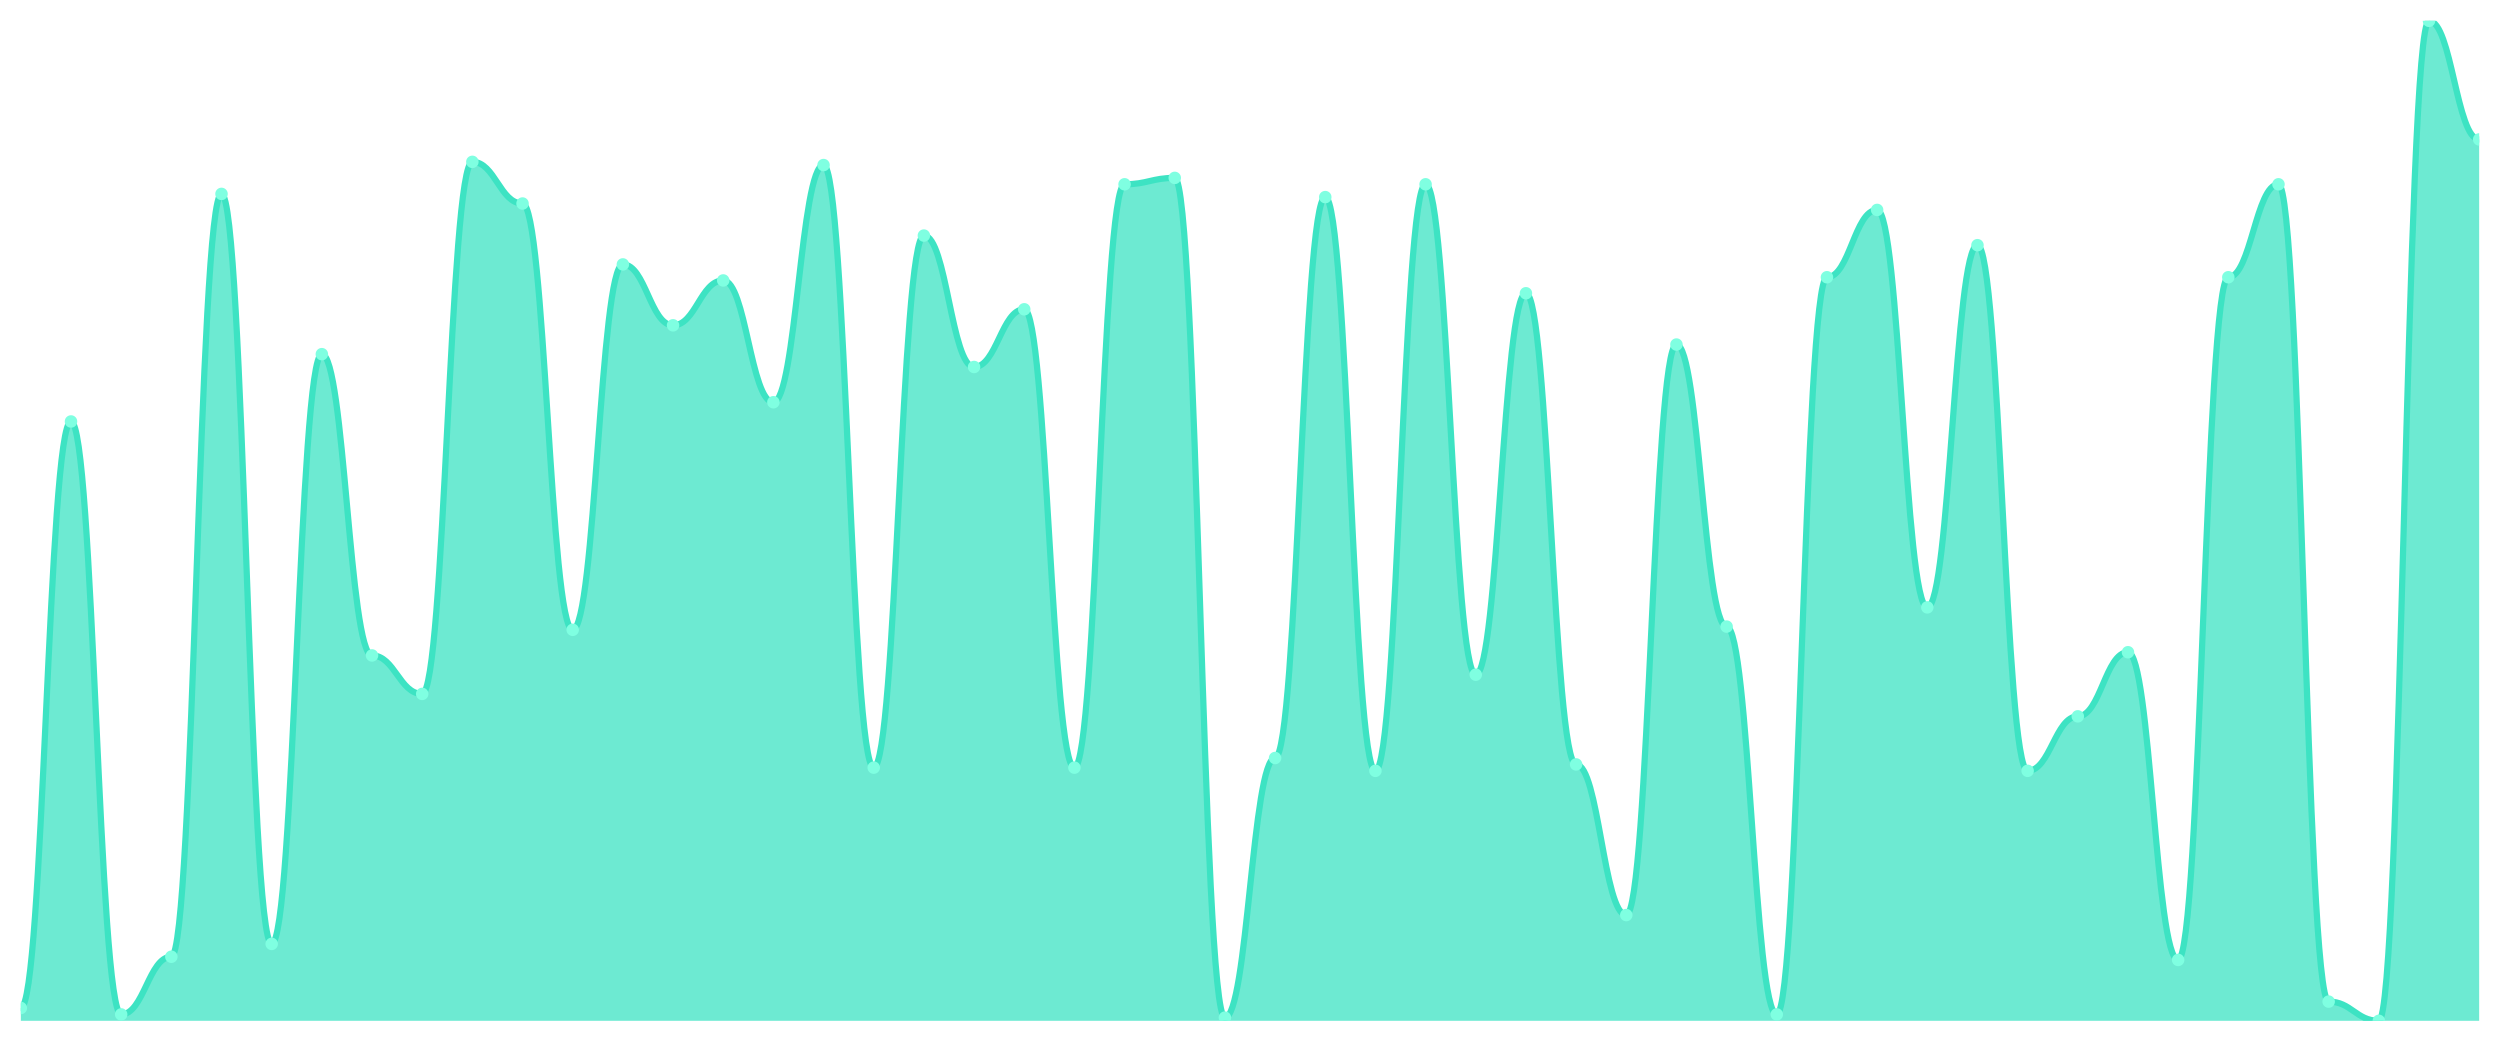
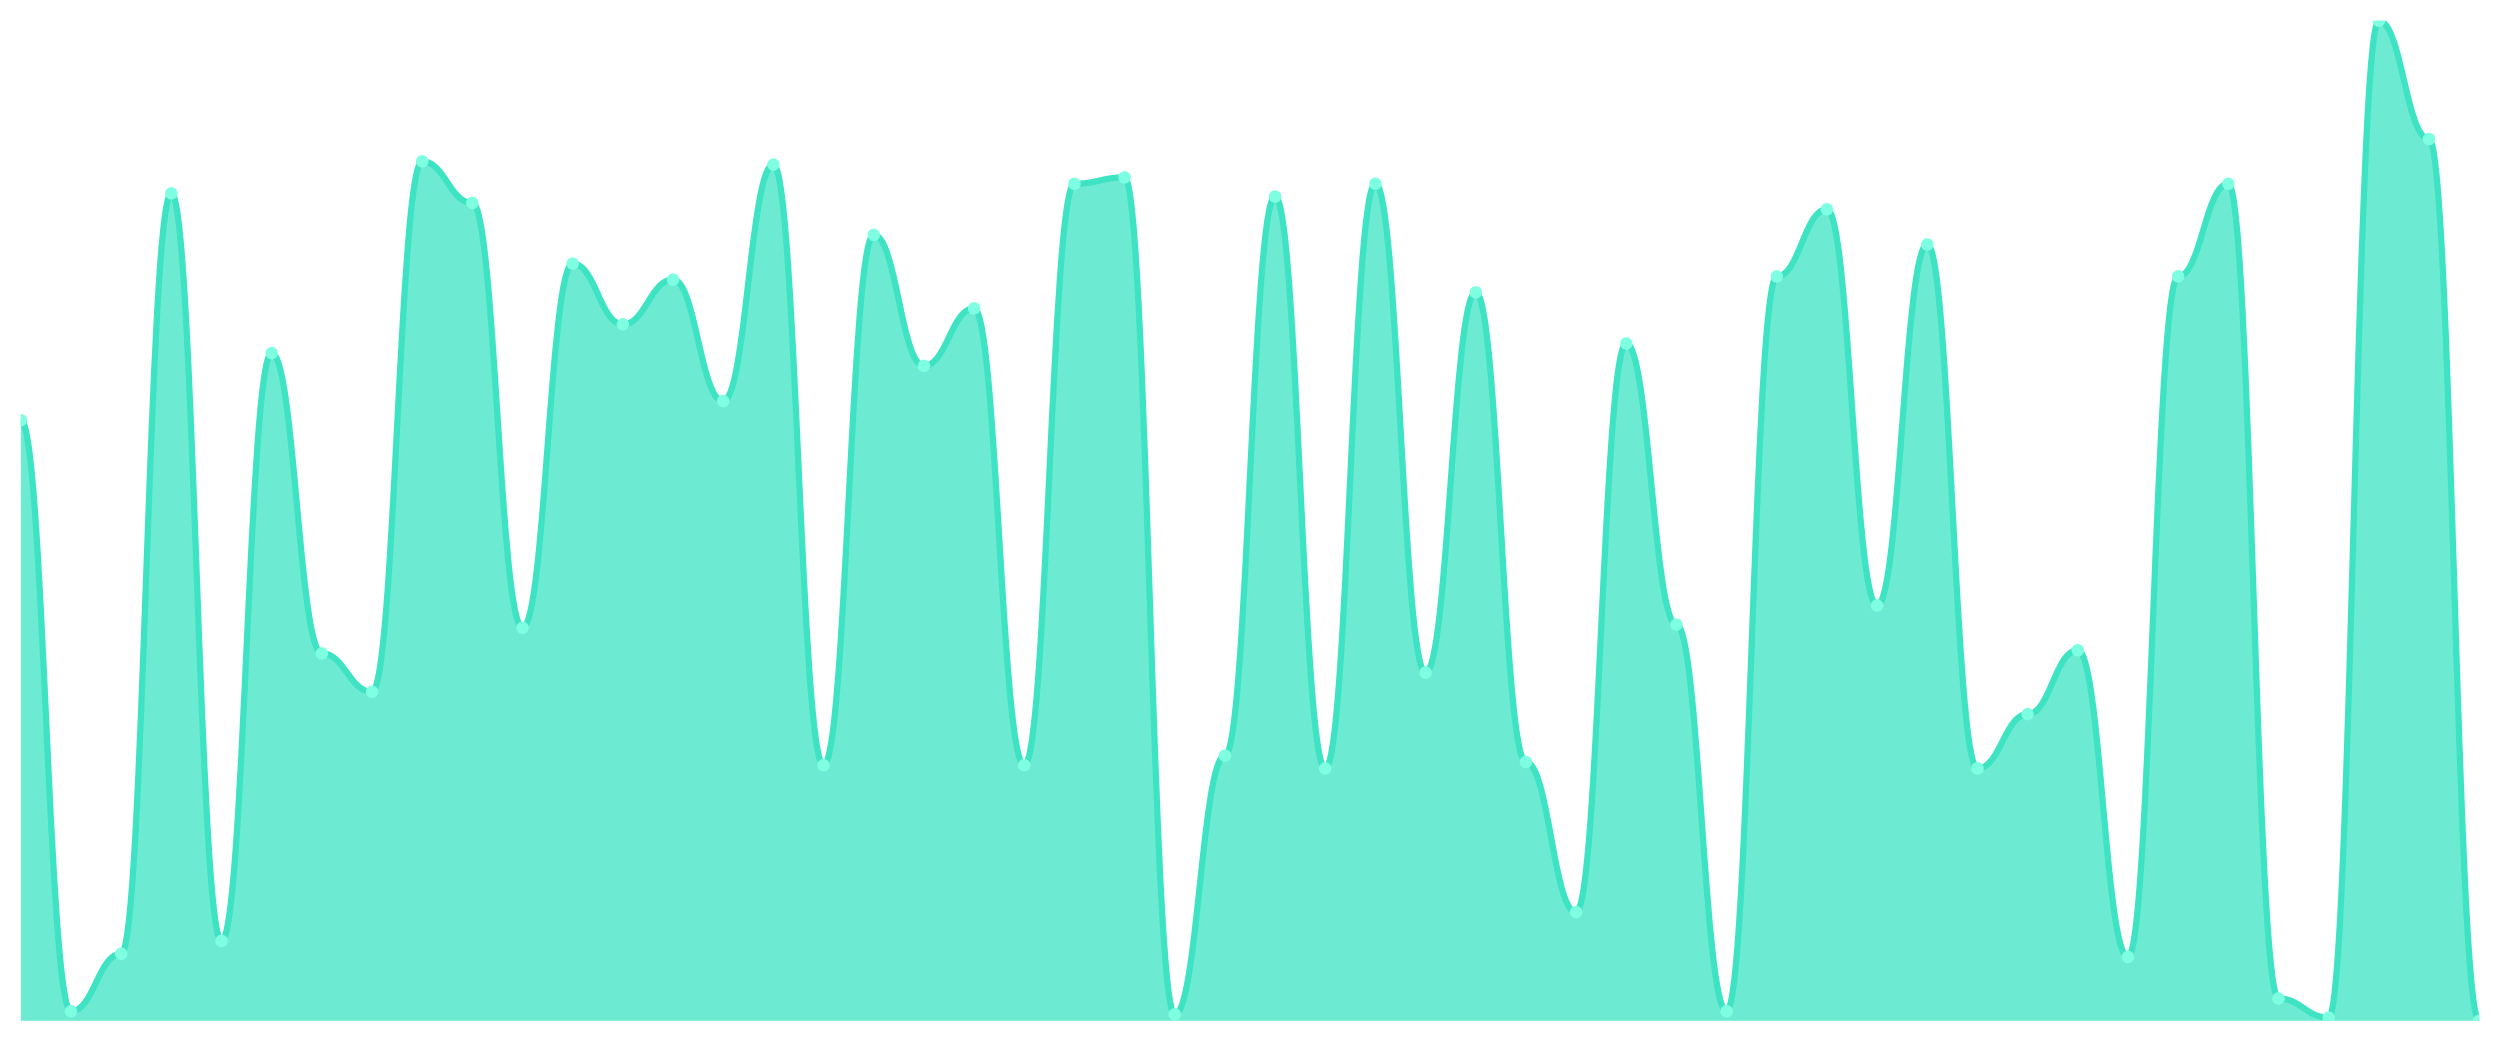
<svg xmlns="http://www.w3.org/2000/svg" viewBox="0 0 1200 500" width="1200" height="500">
  <defs>
    <clipPath id="c">
      <rect x="10" y="10" width="1180" height="480" />
    </clipPath>
  </defs>
  <rect width="1200" height="500" fill="none" />
  <g clip-path="url(#c)">
-     <path d="M 10,490 L 10,483.846 C 20.837,483.846 23.245,202.308 34.082,202.308 C 44.918,202.308 47.327,486.923 58.163,486.923 C 69,486.923 71.408,459.231 82.245,459.231 C 93.082,459.231 95.49,93.077 106.327,93.077 C 117.163,93.077 119.571,453.077 130.408,453.077 C 141.245,453.077 143.653,170 154.49,170 C 165.327,170 167.735,314.615 178.571,314.615 C 189.408,314.615 191.816,333.077 202.653,333.077 C 213.49,333.077 215.898,77.692 226.735,77.692 C 237.571,77.692 239.98,97.692 250.816,97.692 C 261.653,97.692 264.061,302.308 274.898,302.308 C 285.735,302.308 288.143,126.923 298.98,126.923 C 309.816,126.923 312.224,156.154 323.061,156.154 C 333.898,156.154 336.306,134.615 347.143,134.615 C 357.98,134.615 360.388,193.077 371.224,193.077 C 382.061,193.077 384.469,79.231 395.306,79.231 C 406.143,79.231 408.551,368.462 419.388,368.462 C 430.224,368.462 432.633,113.077 443.469,113.077 C 454.306,113.077 456.714,176.154 467.551,176.154 C 478.388,176.154 480.796,148.462 491.633,148.462 C 502.469,148.462 504.878,368.462 515.714,368.462 C 526.551,368.462 528.959,88.462 539.796,88.462 C 550.633,88.462 553.041,85.385 563.878,85.385 C 574.714,85.385 577.122,488.462 587.959,488.462 C 598.796,488.462 601.204,363.846 612.041,363.846 C 622.878,363.846 625.286,94.615 636.122,94.615 C 646.959,94.615 649.367,370 660.204,370 C 671.041,370 673.449,88.462 684.286,88.462 C 695.122,88.462 697.531,323.846 708.367,323.846 C 719.204,323.846 721.612,140.769 732.449,140.769 C 743.286,140.769 745.694,366.923 756.531,366.923 C 767.367,366.923 769.776,439.231 780.612,439.231 C 791.449,439.231 793.857,165.385 804.694,165.385 C 815.531,165.385 817.939,300.769 828.776,300.769 C 839.612,300.769 842.02,486.923 852.857,486.923 C 863.694,486.923 866.102,133.077 876.939,133.077 C 887.776,133.077 890.184,100.769 901.02,100.769 C 911.857,100.769 914.265,291.538 925.102,291.538 C 935.939,291.538 938.347,117.692 949.184,117.692 C 960.02,117.692 962.429,370 973.265,370 C 984.102,370 986.51,343.846 997.347,343.846 C 1008.184,343.846 1010.592,313.077 1021.429,313.077 C 1032.265,313.077 1034.673,460.769 1045.51,460.769 C 1056.347,460.769 1058.755,133.077 1069.592,133.077 C 1080.429,133.077 1082.837,88.462 1093.673,88.462 C 1104.51,88.462 1106.918,480.769 1117.755,480.769 C 1128.592,480.769 1131,490 1141.837,490 C 1152.673,490 1155.082,10 1165.918,10 C 1176.755,10 1179.163,66.923 1190,66.923 L 1190,490 Z" fill="rgba(61,227,195,0.75)" />
-     <path d="M 10,483.846 C 20.837,483.846 23.245,202.308 34.082,202.308 C 44.918,202.308 47.327,486.923 58.163,486.923 C 69,486.923 71.408,459.231 82.245,459.231 C 93.082,459.231 95.49,93.077 106.327,93.077 C 117.163,93.077 119.571,453.077 130.408,453.077 C 141.245,453.077 143.653,170 154.49,170 C 165.327,170 167.735,314.615 178.571,314.615 C 189.408,314.615 191.816,333.077 202.653,333.077 C 213.49,333.077 215.898,77.692 226.735,77.692 C 237.571,77.692 239.98,97.692 250.816,97.692 C 261.653,97.692 264.061,302.308 274.898,302.308 C 285.735,302.308 288.143,126.923 298.98,126.923 C 309.816,126.923 312.224,156.154 323.061,156.154 C 333.898,156.154 336.306,134.615 347.143,134.615 C 357.98,134.615 360.388,193.077 371.224,193.077 C 382.061,193.077 384.469,79.231 395.306,79.231 C 406.143,79.231 408.551,368.462 419.388,368.462 C 430.224,368.462 432.633,113.077 443.469,113.077 C 454.306,113.077 456.714,176.154 467.551,176.154 C 478.388,176.154 480.796,148.462 491.633,148.462 C 502.469,148.462 504.878,368.462 515.714,368.462 C 526.551,368.462 528.959,88.462 539.796,88.462 C 550.633,88.462 553.041,85.385 563.878,85.385 C 574.714,85.385 577.122,488.462 587.959,488.462 C 598.796,488.462 601.204,363.846 612.041,363.846 C 622.878,363.846 625.286,94.615 636.122,94.615 C 646.959,94.615 649.367,370 660.204,370 C 671.041,370 673.449,88.462 684.286,88.462 C 695.122,88.462 697.531,323.846 708.367,323.846 C 719.204,323.846 721.612,140.769 732.449,140.769 C 743.286,140.769 745.694,366.923 756.531,366.923 C 767.367,366.923 769.776,439.231 780.612,439.231 C 791.449,439.231 793.857,165.385 804.694,165.385 C 815.531,165.385 817.939,300.769 828.776,300.769 C 839.612,300.769 842.02,486.923 852.857,486.923 C 863.694,486.923 866.102,133.077 876.939,133.077 C 887.776,133.077 890.184,100.769 901.02,100.769 C 911.857,100.769 914.265,291.538 925.102,291.538 C 935.939,291.538 938.347,117.692 949.184,117.692 C 960.02,117.692 962.429,370 973.265,370 C 984.102,370 986.51,343.846 997.347,343.846 C 1008.184,343.846 1010.592,313.077 1021.429,313.077 C 1032.265,313.077 1034.673,460.769 1045.51,460.769 C 1056.347,460.769 1058.755,133.077 1069.592,133.077 C 1080.429,133.077 1082.837,88.462 1093.673,88.462 C 1104.51,88.462 1106.918,480.769 1117.755,480.769 C 1128.592,480.769 1131,490 1141.837,490 C 1152.673,490 1155.082,10 1165.918,10 C 1176.755,10 1179.163,66.923 1190,66.923" fill="none" stroke="#3de3c3" stroke-width="3" stroke-linecap="round" stroke-linejoin="round" />
-     <circle cx="10" cy="483.846" r="3" fill="#7fffe1" />
-     <circle cx="34.082" cy="202.308" r="3" fill="#7fffe1" />
-     <circle cx="58.163" cy="486.923" r="3" fill="#7fffe1" />
-     <circle cx="82.245" cy="459.231" r="3" fill="#7fffe1" />
-     <circle cx="106.327" cy="93.077" r="3" fill="#7fffe1" />
-     <circle cx="130.408" cy="453.077" r="3" fill="#7fffe1" />
-     <circle cx="154.49" cy="170" r="3" fill="#7fffe1" />
-     <circle cx="178.571" cy="314.615" r="3" fill="#7fffe1" />
-     <circle cx="202.653" cy="333.077" r="3" fill="#7fffe1" />
-     <circle cx="226.735" cy="77.692" r="3" fill="#7fffe1" />
-     <circle cx="250.816" cy="97.692" r="3" fill="#7fffe1" />
-     <circle cx="274.898" cy="302.308" r="3" fill="#7fffe1" />
-     <circle cx="298.98" cy="126.923" r="3" fill="#7fffe1" />
-     <circle cx="323.061" cy="156.154" r="3" fill="#7fffe1" />
-     <circle cx="347.143" cy="134.615" r="3" fill="#7fffe1" />
-     <circle cx="371.224" cy="193.077" r="3" fill="#7fffe1" />
-     <circle cx="395.306" cy="79.231" r="3" fill="#7fffe1" />
-     <circle cx="419.388" cy="368.462" r="3" fill="#7fffe1" />
-     <circle cx="443.469" cy="113.077" r="3" fill="#7fffe1" />
-     <circle cx="467.551" cy="176.154" r="3" fill="#7fffe1" />
-     <circle cx="491.633" cy="148.462" r="3" fill="#7fffe1" />
-     <circle cx="515.714" cy="368.462" r="3" fill="#7fffe1" />
-     <circle cx="539.796" cy="88.462" r="3" fill="#7fffe1" />
-     <circle cx="563.878" cy="85.385" r="3" fill="#7fffe1" />
-     <circle cx="587.959" cy="488.462" r="3" fill="#7fffe1" />
-     <circle cx="612.041" cy="363.846" r="3" fill="#7fffe1" />
-     <circle cx="636.122" cy="94.615" r="3" fill="#7fffe1" />
-     <circle cx="660.204" cy="370" r="3" fill="#7fffe1" />
-     <circle cx="684.286" cy="88.462" r="3" fill="#7fffe1" />
-     <circle cx="708.367" cy="323.846" r="3" fill="#7fffe1" />
-     <circle cx="732.449" cy="140.769" r="3" fill="#7fffe1" />
-     <circle cx="756.531" cy="366.923" r="3" fill="#7fffe1" />
-     <circle cx="780.612" cy="439.231" r="3" fill="#7fffe1" />
-     <circle cx="804.694" cy="165.385" r="3" fill="#7fffe1" />
-     <circle cx="828.776" cy="300.769" r="3" fill="#7fffe1" />
-     <circle cx="852.857" cy="486.923" r="3" fill="#7fffe1" />
-     <circle cx="876.939" cy="133.077" r="3" fill="#7fffe1" />
-     <circle cx="901.02" cy="100.769" r="3" fill="#7fffe1" />
-     <circle cx="925.102" cy="291.538" r="3" fill="#7fffe1" />
-     <circle cx="949.184" cy="117.692" r="3" fill="#7fffe1" />
-     <circle cx="973.265" cy="370" r="3" fill="#7fffe1" />
-     <circle cx="997.347" cy="343.846" r="3" fill="#7fffe1" />
-     <circle cx="1021.429" cy="313.077" r="3" fill="#7fffe1" />
-     <circle cx="1045.51" cy="460.769" r="3" fill="#7fffe1" />
-     <circle cx="1069.592" cy="133.077" r="3" fill="#7fffe1" />
-     <circle cx="1093.673" cy="88.462" r="3" fill="#7fffe1" />
-     <circle cx="1117.755" cy="480.769" r="3" fill="#7fffe1" />
-     <circle cx="1141.837" cy="490" r="3" fill="#7fffe1" />
-     <circle cx="1165.918" cy="10" r="3" fill="#7fffe1" />
-     <circle cx="1190" cy="66.923" r="3" fill="#7fffe1" />
+     <path d="M 10,490 L 10,201.693 C 20.837,201.693 23.245,485.399 34.082,485.399 C 44.918,485.399 47.327,457.796 58.163,457.796 C 69,457.796 71.408,92.812 82.245,92.812 C 93.082,92.812 95.49,451.661 106.327,451.661 C 117.163,451.661 119.571,169.489 130.408,169.489 C 141.245,169.489 143.653,313.642 154.49,313.642 C 165.327,313.642 167.735,332.045 178.571,332.045 C 189.408,332.045 191.816,77.476 202.653,77.476 C 213.49,77.476 215.898,97.412 226.735,97.412 C 237.571,97.412 239.98,301.374 250.816,301.374 C 261.653,301.374 264.061,126.55 274.898,126.55 C 285.735,126.55 288.143,155.687 298.98,155.687 C 309.816,155.687 312.224,134.217 323.061,134.217 C 333.898,134.217 336.306,192.492 347.143,192.492 C 357.98,192.492 360.388,79.01 371.224,79.01 C 382.061,79.01 384.469,367.316 395.306,367.316 C 406.143,367.316 408.551,112.748 419.388,112.748 C 430.224,112.748 432.633,175.623 443.469,175.623 C 454.306,175.623 456.714,148.019 467.551,148.019 C 478.388,148.019 480.796,367.316 491.633,367.316 C 502.469,367.316 504.878,88.211 515.714,88.211 C 526.551,88.211 528.959,85.144 539.796,85.144 C 550.633,85.144 553.041,486.933 563.878,486.933 C 574.714,486.933 577.122,362.716 587.959,362.716 C 598.796,362.716 601.204,94.345 612.041,94.345 C 622.878,94.345 625.286,368.85 636.122,368.85 C 646.959,368.85 649.367,88.211 660.204,88.211 C 671.041,88.211 673.449,322.843 684.286,322.843 C 695.122,322.843 697.531,140.351 708.367,140.351 C 719.204,140.351 721.612,365.783 732.449,365.783 C 743.286,365.783 745.694,437.859 756.531,437.859 C 767.367,437.859 769.776,164.888 780.612,164.888 C 791.449,164.888 793.857,299.84 804.694,299.84 C 815.531,299.84 817.939,485.399 828.776,485.399 C 839.612,485.399 842.02,132.684 852.857,132.684 C 863.694,132.684 866.102,100.479 876.939,100.479 C 887.776,100.479 890.184,290.639 901.02,290.639 C 911.857,290.639 914.265,117.348 925.102,117.348 C 935.939,117.348 938.347,368.85 949.184,368.85 C 960.02,368.85 962.429,342.78 973.265,342.78 C 984.102,342.78 986.51,312.109 997.347,312.109 C 1008.184,312.109 1010.592,459.329 1021.429,459.329 C 1032.265,459.329 1034.673,132.684 1045.51,132.684 C 1056.347,132.684 1058.755,88.211 1069.592,88.211 C 1080.429,88.211 1082.837,479.265 1093.673,479.265 C 1104.51,479.265 1106.918,488.466 1117.755,488.466 C 1128.592,488.466 1131,10 1141.837,10 C 1152.673,10 1155.082,66.741 1165.918,66.741 C 1176.755,66.741 1179.163,490 1190,490 L 1190,490 Z" fill="rgba(61,227,195,0.75)" />
+     <path d="M 10,201.693 C 20.837,201.693 23.245,485.399 34.082,485.399 C 44.918,485.399 47.327,457.796 58.163,457.796 C 69,457.796 71.408,92.812 82.245,92.812 C 93.082,92.812 95.49,451.661 106.327,451.661 C 117.163,451.661 119.571,169.489 130.408,169.489 C 141.245,169.489 143.653,313.642 154.49,313.642 C 165.327,313.642 167.735,332.045 178.571,332.045 C 189.408,332.045 191.816,77.476 202.653,77.476 C 213.49,77.476 215.898,97.412 226.735,97.412 C 237.571,97.412 239.98,301.374 250.816,301.374 C 261.653,301.374 264.061,126.55 274.898,126.55 C 285.735,126.55 288.143,155.687 298.98,155.687 C 309.816,155.687 312.224,134.217 323.061,134.217 C 333.898,134.217 336.306,192.492 347.143,192.492 C 357.98,192.492 360.388,79.01 371.224,79.01 C 382.061,79.01 384.469,367.316 395.306,367.316 C 406.143,367.316 408.551,112.748 419.388,112.748 C 430.224,112.748 432.633,175.623 443.469,175.623 C 454.306,175.623 456.714,148.019 467.551,148.019 C 478.388,148.019 480.796,367.316 491.633,367.316 C 502.469,367.316 504.878,88.211 515.714,88.211 C 526.551,88.211 528.959,85.144 539.796,85.144 C 550.633,85.144 553.041,486.933 563.878,486.933 C 574.714,486.933 577.122,362.716 587.959,362.716 C 598.796,362.716 601.204,94.345 612.041,94.345 C 622.878,94.345 625.286,368.85 636.122,368.85 C 646.959,368.85 649.367,88.211 660.204,88.211 C 671.041,88.211 673.449,322.843 684.286,322.843 C 695.122,322.843 697.531,140.351 708.367,140.351 C 719.204,140.351 721.612,365.783 732.449,365.783 C 743.286,365.783 745.694,437.859 756.531,437.859 C 767.367,437.859 769.776,164.888 780.612,164.888 C 791.449,164.888 793.857,299.84 804.694,299.84 C 815.531,299.84 817.939,485.399 828.776,485.399 C 839.612,485.399 842.02,132.684 852.857,132.684 C 863.694,132.684 866.102,100.479 876.939,100.479 C 887.776,100.479 890.184,290.639 901.02,290.639 C 911.857,290.639 914.265,117.348 925.102,117.348 C 935.939,117.348 938.347,368.85 949.184,368.85 C 960.02,368.85 962.429,342.78 973.265,342.78 C 984.102,342.78 986.51,312.109 997.347,312.109 C 1008.184,312.109 1010.592,459.329 1021.429,459.329 C 1032.265,459.329 1034.673,132.684 1045.51,132.684 C 1056.347,132.684 1058.755,88.211 1069.592,88.211 C 1080.429,88.211 1082.837,479.265 1093.673,479.265 C 1104.51,479.265 1106.918,488.466 1117.755,488.466 C 1128.592,488.466 1131,10 1141.837,10 C 1152.673,10 1155.082,66.741 1165.918,66.741 C 1176.755,66.741 1179.163,490 1190,490" fill="none" stroke="#3de3c3" stroke-width="3" stroke-linecap="round" stroke-linejoin="round" />
+     <circle cx="10" cy="201.693" r="3" fill="#7fffe1" />
+     <circle cx="34.082" cy="485.399" r="3" fill="#7fffe1" />
+     <circle cx="58.163" cy="457.796" r="3" fill="#7fffe1" />
+     <circle cx="82.245" cy="92.812" r="3" fill="#7fffe1" />
+     <circle cx="106.327" cy="451.661" r="3" fill="#7fffe1" />
+     <circle cx="130.408" cy="169.489" r="3" fill="#7fffe1" />
+     <circle cx="154.49" cy="313.642" r="3" fill="#7fffe1" />
+     <circle cx="178.571" cy="332.045" r="3" fill="#7fffe1" />
+     <circle cx="202.653" cy="77.476" r="3" fill="#7fffe1" />
+     <circle cx="226.735" cy="97.412" r="3" fill="#7fffe1" />
+     <circle cx="250.816" cy="301.374" r="3" fill="#7fffe1" />
+     <circle cx="274.898" cy="126.55" r="3" fill="#7fffe1" />
+     <circle cx="298.98" cy="155.687" r="3" fill="#7fffe1" />
+     <circle cx="323.061" cy="134.217" r="3" fill="#7fffe1" />
+     <circle cx="347.143" cy="192.492" r="3" fill="#7fffe1" />
+     <circle cx="371.224" cy="79.01" r="3" fill="#7fffe1" />
+     <circle cx="395.306" cy="367.316" r="3" fill="#7fffe1" />
+     <circle cx="419.388" cy="112.748" r="3" fill="#7fffe1" />
+     <circle cx="443.469" cy="175.623" r="3" fill="#7fffe1" />
+     <circle cx="467.551" cy="148.019" r="3" fill="#7fffe1" />
+     <circle cx="491.633" cy="367.316" r="3" fill="#7fffe1" />
+     <circle cx="515.714" cy="88.211" r="3" fill="#7fffe1" />
+     <circle cx="539.796" cy="85.144" r="3" fill="#7fffe1" />
+     <circle cx="563.878" cy="486.933" r="3" fill="#7fffe1" />
+     <circle cx="587.959" cy="362.716" r="3" fill="#7fffe1" />
+     <circle cx="612.041" cy="94.345" r="3" fill="#7fffe1" />
+     <circle cx="636.122" cy="368.85" r="3" fill="#7fffe1" />
+     <circle cx="660.204" cy="88.211" r="3" fill="#7fffe1" />
+     <circle cx="684.286" cy="322.843" r="3" fill="#7fffe1" />
+     <circle cx="708.367" cy="140.351" r="3" fill="#7fffe1" />
+     <circle cx="732.449" cy="365.783" r="3" fill="#7fffe1" />
+     <circle cx="756.531" cy="437.859" r="3" fill="#7fffe1" />
+     <circle cx="780.612" cy="164.888" r="3" fill="#7fffe1" />
+     <circle cx="804.694" cy="299.84" r="3" fill="#7fffe1" />
+     <circle cx="828.776" cy="485.399" r="3" fill="#7fffe1" />
+     <circle cx="852.857" cy="132.684" r="3" fill="#7fffe1" />
+     <circle cx="876.939" cy="100.479" r="3" fill="#7fffe1" />
+     <circle cx="901.02" cy="290.639" r="3" fill="#7fffe1" />
+     <circle cx="925.102" cy="117.348" r="3" fill="#7fffe1" />
+     <circle cx="949.184" cy="368.85" r="3" fill="#7fffe1" />
+     <circle cx="973.265" cy="342.78" r="3" fill="#7fffe1" />
+     <circle cx="997.347" cy="312.109" r="3" fill="#7fffe1" />
+     <circle cx="1021.429" cy="459.329" r="3" fill="#7fffe1" />
+     <circle cx="1045.51" cy="132.684" r="3" fill="#7fffe1" />
+     <circle cx="1069.592" cy="88.211" r="3" fill="#7fffe1" />
+     <circle cx="1093.673" cy="479.265" r="3" fill="#7fffe1" />
+     <circle cx="1117.755" cy="488.466" r="3" fill="#7fffe1" />
+     <circle cx="1141.837" cy="10" r="3" fill="#7fffe1" />
+     <circle cx="1165.918" cy="66.741" r="3" fill="#7fffe1" />
+     <circle cx="1190" cy="490" r="3" fill="#7fffe1" />
  </g>
</svg>
